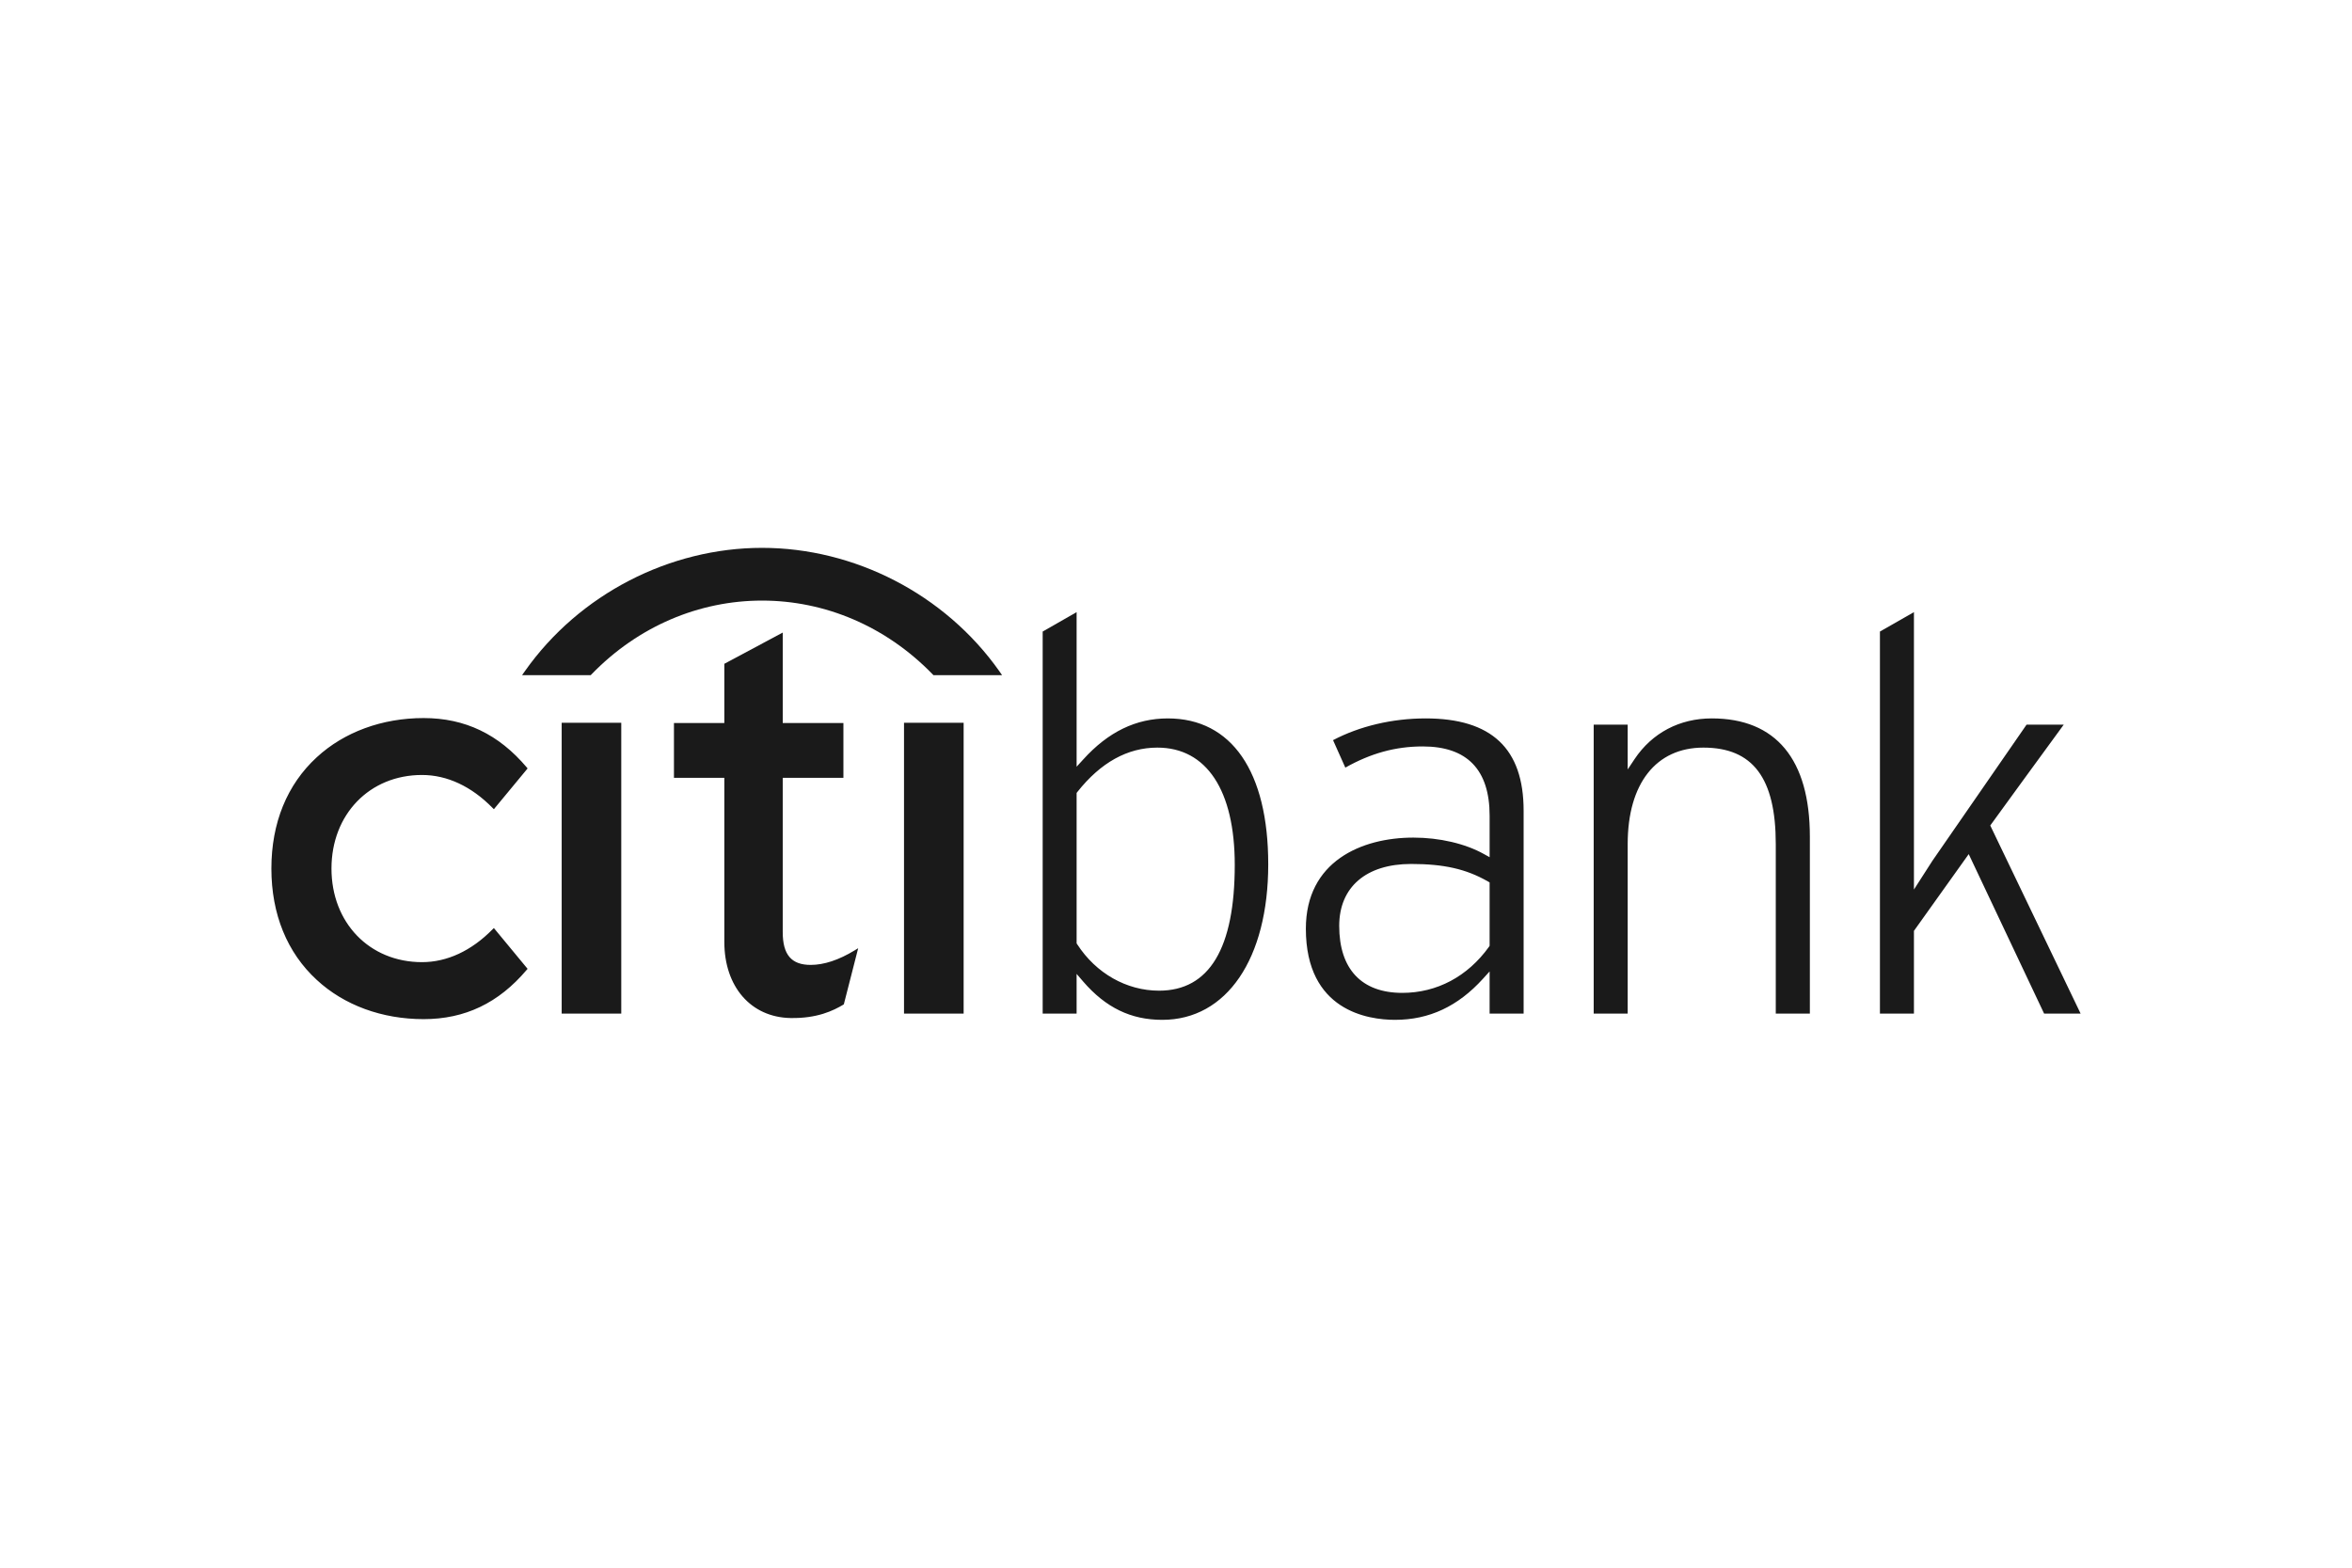
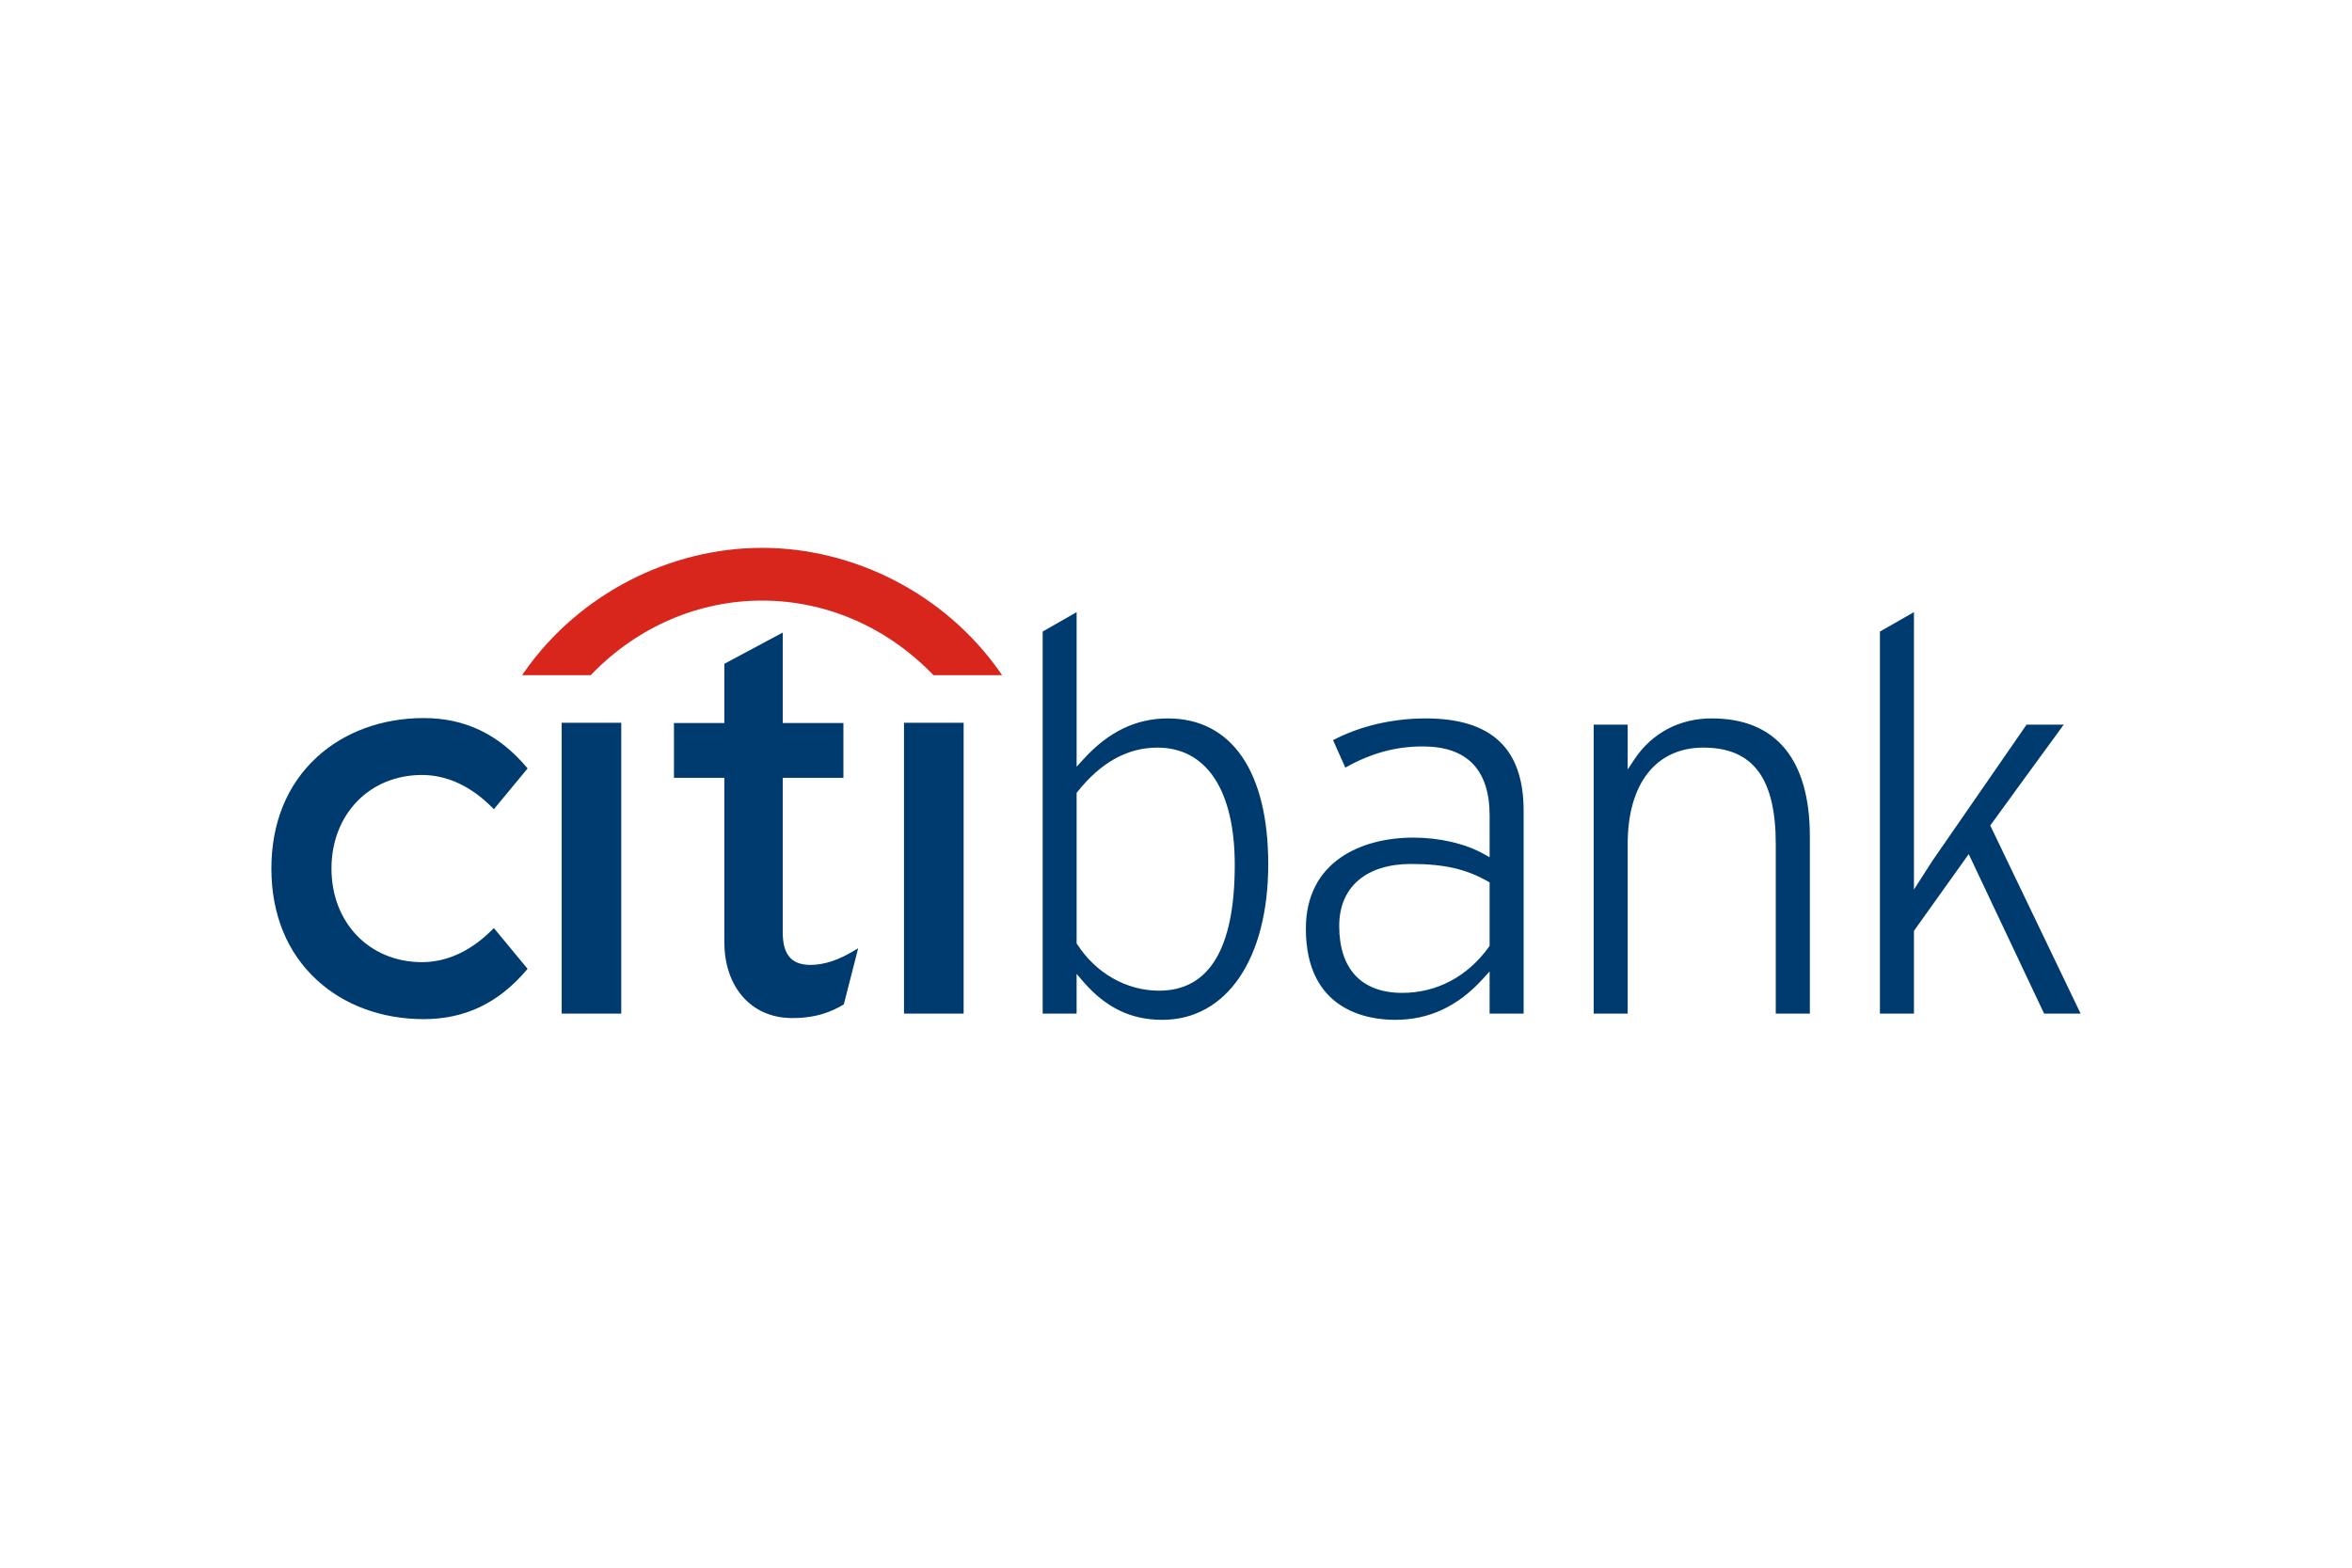
- <svg xmlns="http://www.w3.org/2000/svg" height="800" width="1200" viewBox="-44.4 -19.309 384.8 115.851" version="1.1" id="svg2">
-   <defs id="defs2" />
-   <path d="M36.4 62.215l-.214.207c-3.447 3.511-7.436 5.372-11.546 5.372-8.58 0-14.809-6.437-14.809-15.318 0-8.865 6.228-15.311 14.809-15.311 4.111 0 8.1 1.869 11.546 5.39l.214.213 5.518-6.672-.147-.181c-4.589-5.423-10.095-8.063-16.864-8.063-6.793 0-13.002 2.286-17.477 6.409C2.567 38.725 0 45.021 0 52.476c0 7.452 2.567 13.763 7.429 18.229 4.475 4.142 10.684 6.415 17.477 6.415 6.769 0 12.275-2.638 16.864-8.063l.147-.168zm11.094 13.998h9.748V28.625h-9.748zm47.933-10.348c-2.601 1.584-5.021 2.38-7.195 2.38-3.149 0-4.573-1.662-4.573-5.365V37.629h9.928v-8.961H83.66v-14.807l-9.555 5.113v9.694h-8.243v8.961h8.243v26.861c0 7.318 4.335 12.318 10.806 12.448 4.394.086 7.043-1.223 8.652-2.18l.094-.07 2.347-9.176zm8.074 10.348h9.755V28.625h-9.755zM268.731 10.518v45.394l3.037-4.727c-.003.021 13.643-19.738 15.392-22.258h6.081c-1.295 1.739-12.023 16.504-12.023 16.504S295.192 74.553 296 76.212h-5.972c-.329-.679-12.334-26.096-12.334-26.096l-8.963 12.559v13.537h-5.564v-62.517c.487-.279 4.254-2.439 5.564-3.177zm-45.704 24.046c2.87-4.29 7.366-6.656 12.627-6.656 10.49 0 16.049 6.69 16.049 19.351v28.953h-5.577V48.458c0-10.771-3.74-15.771-11.842-15.771-7.755 0-12.385 5.898-12.385 15.771v27.755h-5.562V28.927h5.562v7.333zm-34.196-6.656c10.795 0 16.042 4.936 16.042 15.094v33.21h-5.564v-6.899l-1.083 1.194c-4.095 4.518-8.795 6.727-14.391 6.727-4.385 0-14.589-1.451-14.589-14.913 0-11.003 9.083-14.908 17.592-14.908 4.272 0 8.493.984 11.556 2.7l.916.508v-6.788c0-7.526-3.676-11.338-10.94-11.338-4.479 0-8.522 1.131-12.667 3.467-.366-.84-1.651-3.683-2.009-4.494 4.332-2.283 9.682-3.559 15.138-3.559zm-14.129 33.95c0 7.069 3.663 10.964 10.316 10.964 5.664 0 10.694-2.676 14.186-7.541l.105-.167V54.747l-.309-.179c-3.551-2.025-7.189-2.841-12.535-2.841-7.359 0-11.763 3.787-11.763 10.132zM131.74 10.518v25.295l1.077-1.179c4.098-4.526 8.633-6.725 13.848-6.725 10.436 0 16.425 8.698 16.425 23.868 0 15.464-6.803 25.458-17.336 25.458-5.132 0-9.241-1.991-12.932-6.259l-1.083-1.26v6.497h-5.552v-62.517c.473-.279 4.247-2.439 5.552-3.177zm.132 29.415l-.132.174v24.614l.099.151c3.069 4.75 8.069 7.59 13.39 7.59 8.218 0 12.384-6.927 12.384-20.585 0-12.201-4.615-19.19-12.662-19.19-4.878 0-9.278 2.437-13.079 7.246" fill="#003b70" id="path1" style="fill:#1a1a1a" />
-   <path d="M119.095 20.181C110.171 7.541 95.352 0 80.274 0 65.203 0 50.38 7.541 41.472 20.181l-.457.65h11.236l.124-.135c7.647-7.893 17.631-12.067 27.899-12.067 10.27 0 20.251 4.174 27.913 12.067l.124.135h11.232z" fill="#d9261c" fill-rule="evenodd" id="path2" style="fill:#1a1a1a" />
+ <svg xmlns="http://www.w3.org/2000/svg" height="800" width="1200" viewBox="-44.4 -19.309 384.8 115.851">
+   <path d="M36.4 62.215l-.214.207c-3.447 3.511-7.436 5.372-11.546 5.372-8.58 0-14.809-6.437-14.809-15.318 0-8.865 6.228-15.311 14.809-15.311 4.111 0 8.1 1.869 11.546 5.39l.214.213 5.518-6.672-.147-.181c-4.589-5.423-10.095-8.063-16.864-8.063-6.793 0-13.002 2.286-17.477 6.409C2.567 38.725 0 45.021 0 52.476c0 7.452 2.567 13.763 7.429 18.229 4.475 4.142 10.684 6.415 17.477 6.415 6.769 0 12.275-2.638 16.864-8.063l.147-.168zm11.094 13.998h9.748V28.625h-9.748zm47.933-10.348c-2.601 1.584-5.021 2.38-7.195 2.38-3.149 0-4.573-1.662-4.573-5.365V37.629h9.928v-8.961H83.66v-14.807l-9.555 5.113v9.694h-8.243v8.961h8.243v26.861c0 7.318 4.335 12.318 10.806 12.448 4.394.086 7.043-1.223 8.652-2.18l.094-.07 2.347-9.176zm8.074 10.348h9.755V28.625h-9.755zM268.731 10.518v45.394l3.037-4.727c-.003.021 13.643-19.738 15.392-22.258h6.081c-1.295 1.739-12.023 16.504-12.023 16.504S295.192 74.553 296 76.212h-5.972c-.329-.679-12.334-26.096-12.334-26.096l-8.963 12.559v13.537h-5.564v-62.517c.487-.279 4.254-2.439 5.564-3.177zm-45.704 24.046c2.87-4.29 7.366-6.656 12.627-6.656 10.49 0 16.049 6.69 16.049 19.351v28.953h-5.577V48.458c0-10.771-3.74-15.771-11.842-15.771-7.755 0-12.385 5.898-12.385 15.771v27.755h-5.562V28.927h5.562v7.333zm-34.196-6.656c10.795 0 16.042 4.936 16.042 15.094v33.21h-5.564v-6.899l-1.083 1.194c-4.095 4.518-8.795 6.727-14.391 6.727-4.385 0-14.589-1.451-14.589-14.913 0-11.003 9.083-14.908 17.592-14.908 4.272 0 8.493.984 11.556 2.7l.916.508v-6.788c0-7.526-3.676-11.338-10.94-11.338-4.479 0-8.522 1.131-12.667 3.467-.366-.84-1.651-3.683-2.009-4.494 4.332-2.283 9.682-3.559 15.138-3.559zm-14.129 33.95c0 7.069 3.663 10.964 10.316 10.964 5.664 0 10.694-2.676 14.186-7.541l.105-.167V54.747l-.309-.179c-3.551-2.025-7.189-2.841-12.535-2.841-7.359 0-11.763 3.787-11.763 10.132zM131.74 10.518v25.295l1.077-1.179c4.098-4.526 8.633-6.725 13.848-6.725 10.436 0 16.425 8.698 16.425 23.868 0 15.464-6.803 25.458-17.336 25.458-5.132 0-9.241-1.991-12.932-6.259l-1.083-1.26v6.497h-5.552v-62.517c.473-.279 4.247-2.439 5.552-3.177zm.132 29.415l-.132.174v24.614l.099.151c3.069 4.75 8.069 7.59 13.39 7.59 8.218 0 12.384-6.927 12.384-20.585 0-12.201-4.615-19.19-12.662-19.19-4.878 0-9.278 2.437-13.079 7.246" fill="#003b70" />
+   <path d="M119.095 20.181C110.171 7.541 95.352 0 80.274 0 65.203 0 50.38 7.541 41.472 20.181l-.457.65h11.236l.124-.135c7.647-7.893 17.631-12.067 27.899-12.067 10.27 0 20.251 4.174 27.913 12.067l.124.135h11.232z" fill="#d9261c" fill-rule="evenodd" />
</svg>
